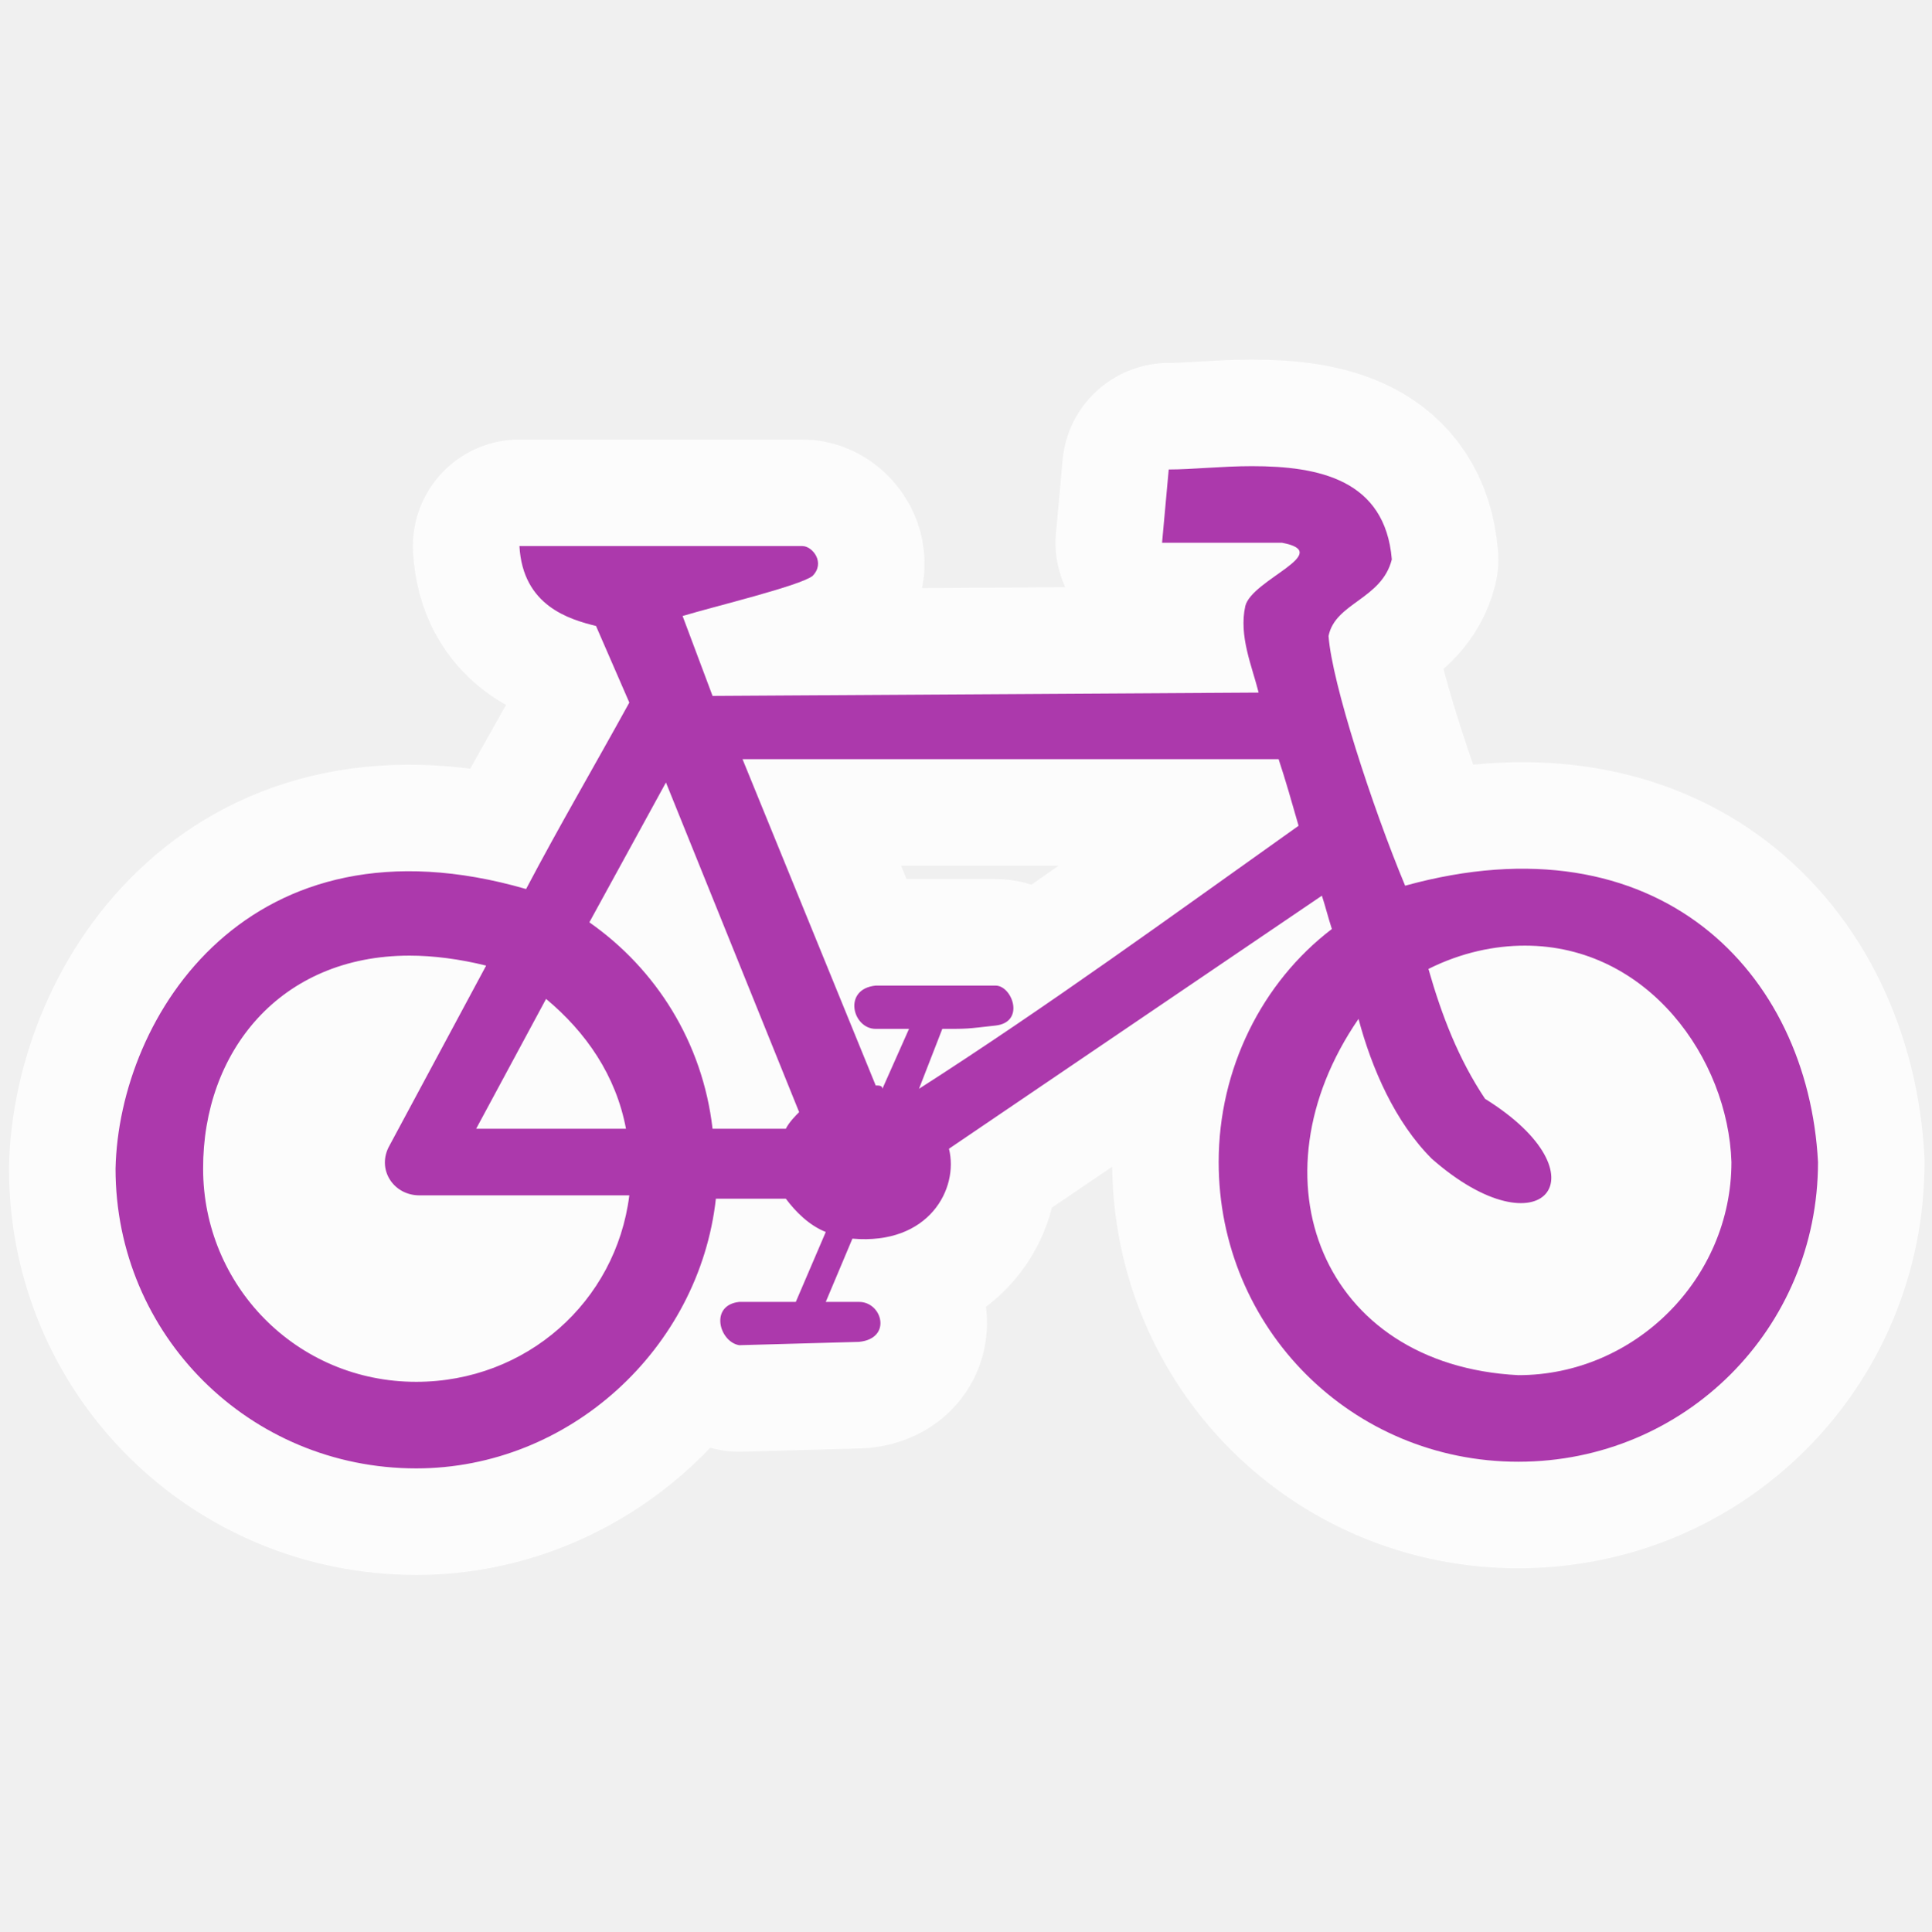
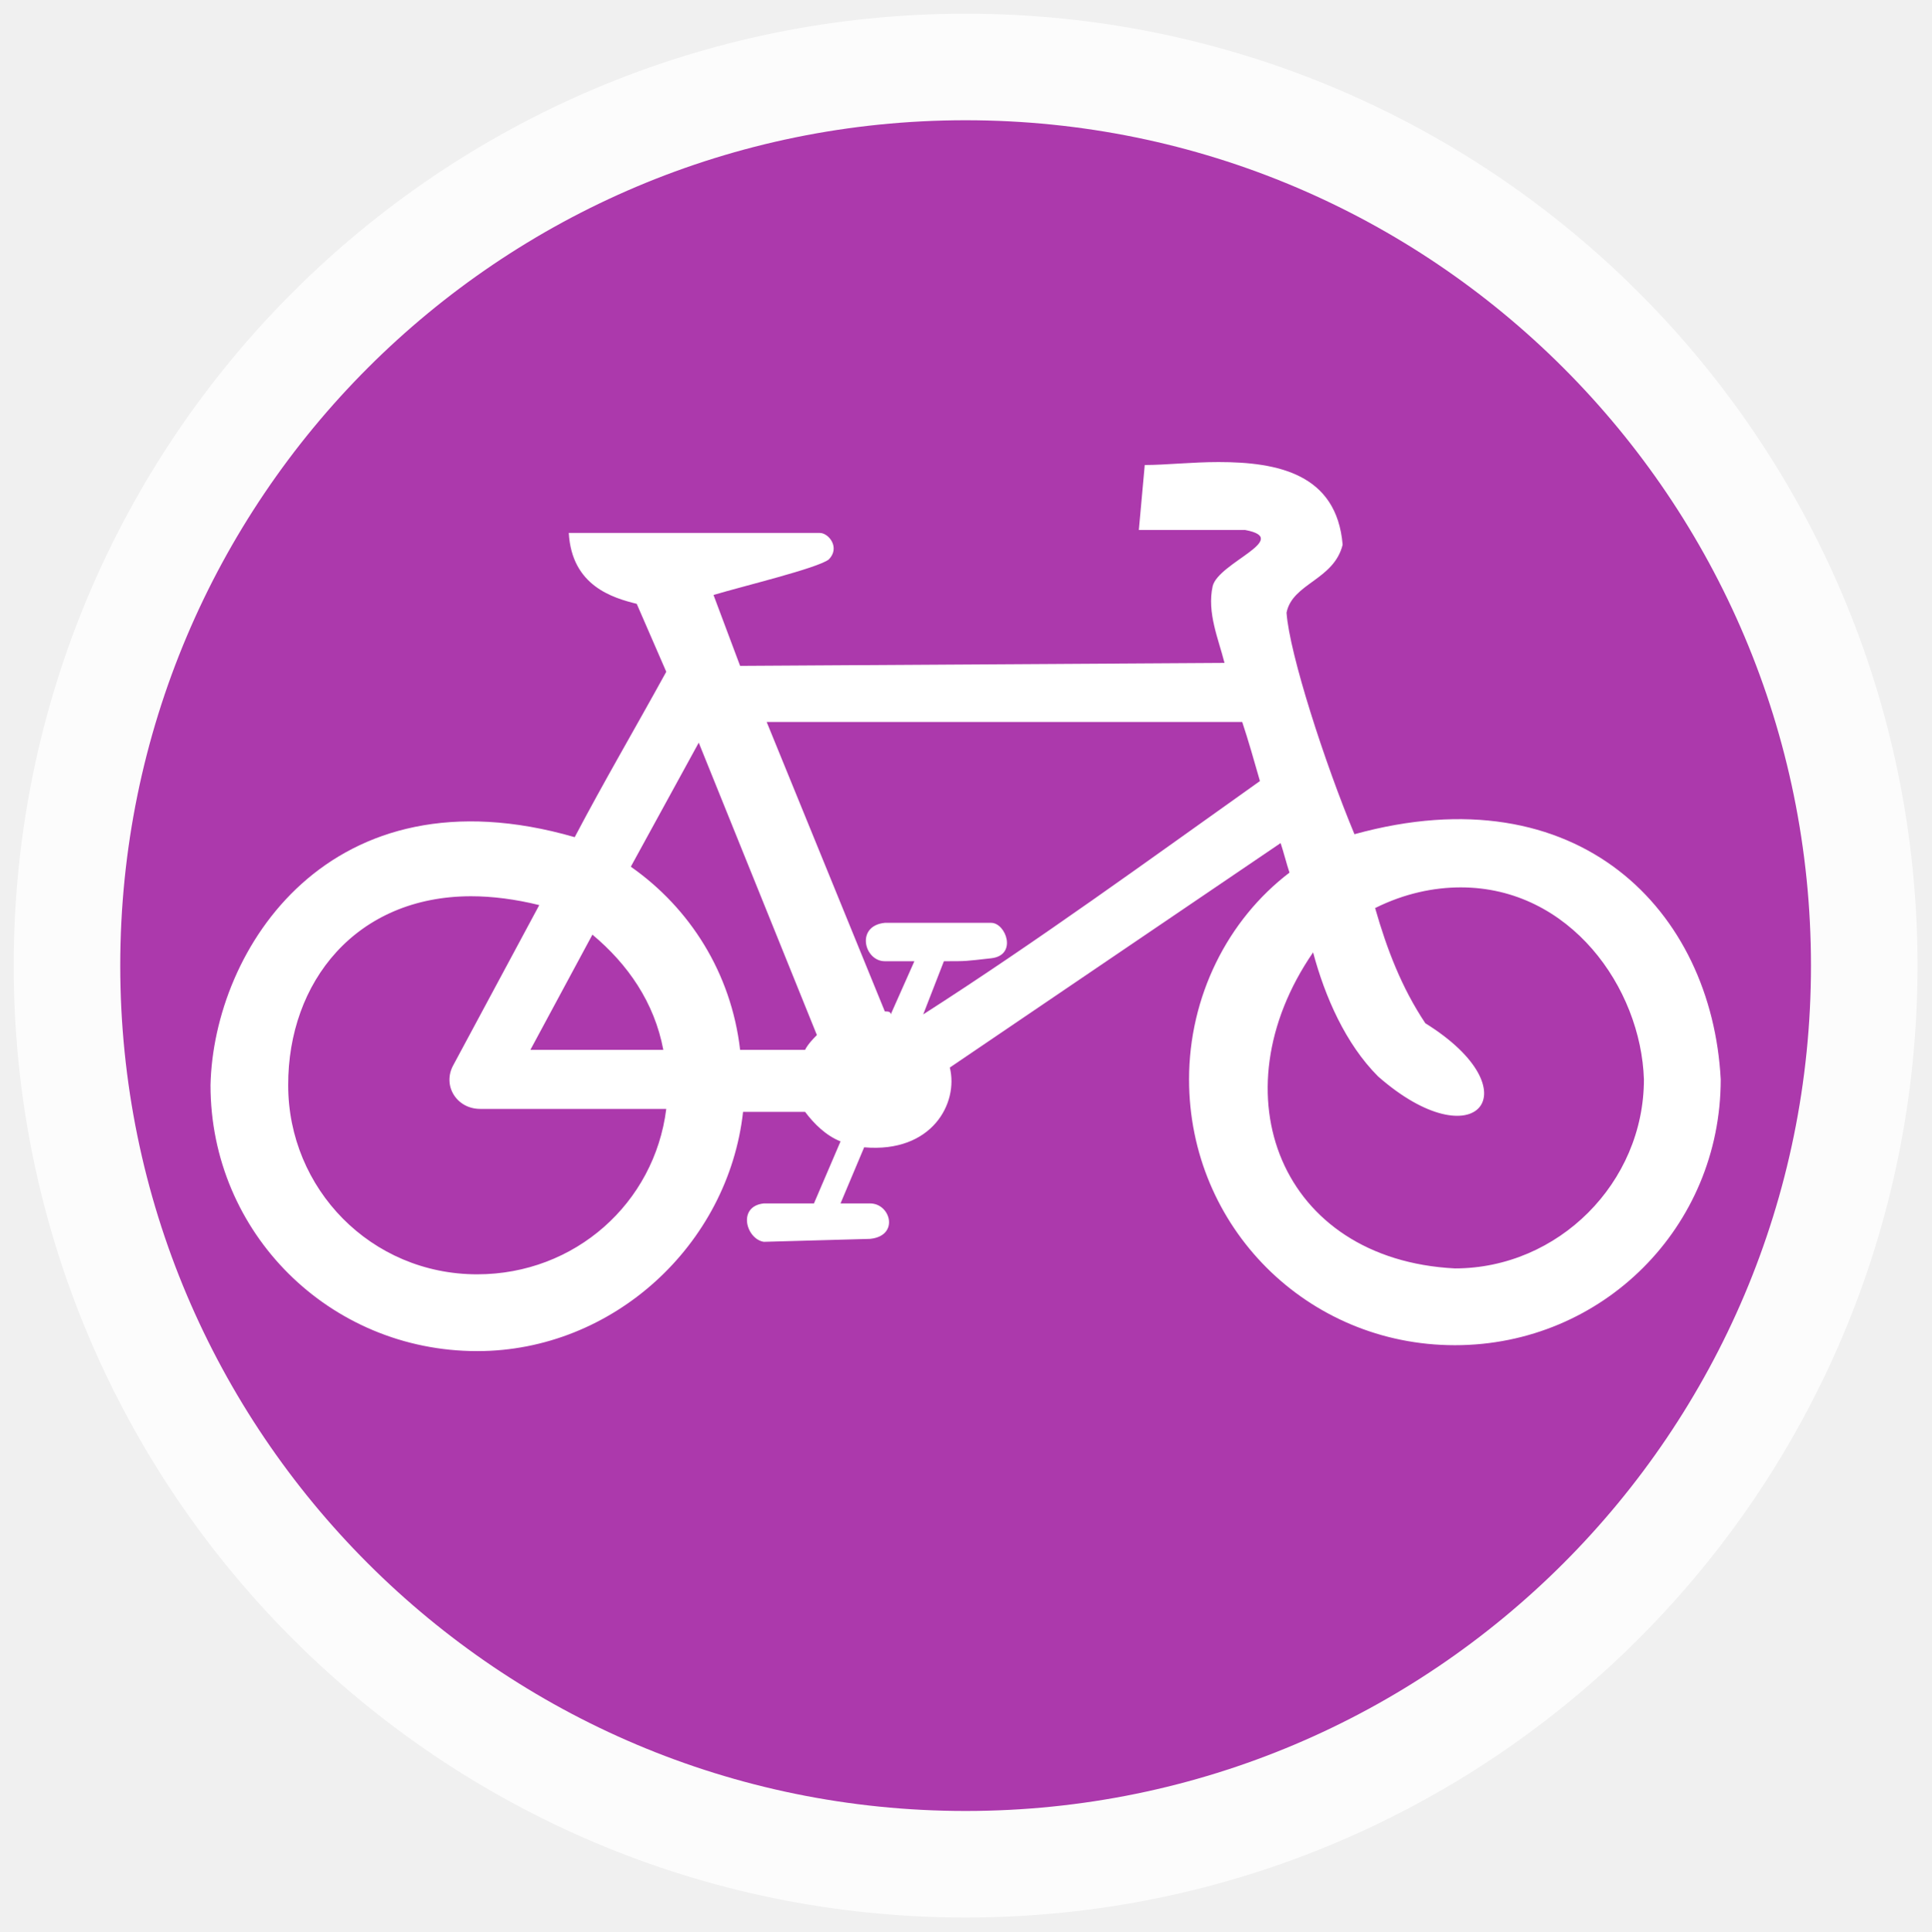
<svg xmlns="http://www.w3.org/2000/svg" version="1.0" width="580" height="580">
-   <path id="path4147" d="M 376 140 C 367 140 358 141 351 141 L 349 163 L 385 163 C 401 166 376 174 374 182 C 372 191 376 200 378 208 L 214 209 L 205 185 C 215 182 240 176 244 173 C 248 169 244 164 241 164 L 156 164 C 157 182 171 186 179 188 L 189 211 C 178 231 168 248 158 267 C 75 243 35.699 305 34.699 351 C 34.699 401 75 441 125 441 C 171 441 210 405 215 360 L 236 360 C 239 364 243 368 248 370 L 239 391 L 222 391 C 213 392 216 403 222 404 L 258 403 C 268 402 265 391 258 391 L 248 391 L 256 372 C 279 374 288 357 285 345 L 397 269 C 398 272 399 276 400 279 C 379 295 366 321 366 349 C 366 399 406 439 456 439 C 506 439 546 399 546 349 C 543 292 498 245 422 266 C 412 242 400 205 399 191 C 401 181 415 180 418 168 C 416 144 396 140 376 140 z M 223 228 L 384 228 C 386 234 388 241 390 248 C 352 275 315 302 276 327 L 283 309 C 291 309 290 309 299 308 C 308 307 304 296 299 296 L 263 296 C 253 297 256 309 263 309 L 273 309 L 265 327 C 265 326 264 326 263 326 L 223 228 z M 200 235 L 240 334 C 239 335 237 337 236 339 L 214 339 C 211 313 197 291 177 277 L 200 235 z M 458 284 C 495 284 519 318 520 349 C 520 384 491 413 456 413 C 397 410 375 354 408 306 C 412 321 419 337 430 348 C 463 377 483 353 446 330 C 438 318 433 305 429 291 C 439 286 449 284 458 284 z M 123 287 C 130 287 138 288 146 290 L 117 344 C 113 351 118 359 126 359 L 189 359 C 185 391 158 415 125 415 C 89 415 61 386 61 351 C 60.9 316 84 287 123 287 z M 164 300 C 176 310 185 323 188 339 L 143 339 L 164 300 z " mix-blend-mode="normal" solid-color="#000000" opacity="0.8" color-interpolation-filters="linearRGB" filter-gaussianBlur-deviation="0" color="#000000" image-rendering="auto" color-rendering="auto" stroke-width="64" isolation="auto" color-interpolation="sRGB" solid-opacity="1" fill="none" stroke-linejoin="round" filter-blend-mode="normal" stroke="#ffffff" shape-rendering="auto" />
-   <path d="M 376 140 C 367 140 358 141 351 141 L 349 163 L 385 163 C 401 166 376 174 374 182 C 372 191 376 200 378 208 L 214 209 L 205 185 C 215 182 240 176 244 173 C 248 169 244 164 241 164 L 156 164 C 157 182 171 186 179 188 L 189 211 C 178 231 168 248 158 267 C 75 243 35.699 305 34.699 351 C 34.699 401 75 441 125 441 C 171 441 210 405 215 360 L 236 360 C 239 364 243 368 248 370 L 239 391 L 222 391 C 213 392 216 403 222 404 L 258 403 C 268 402 265 391 258 391 L 248 391 L 256 372 C 279 374 288 357 285 345 L 397 269 C 398 272 399 276 400 279 C 379 295 366 321 366 349 C 366 399 406 439 456 439 C 506 439 546 399 546 349 C 543 292 498 245 422 266 C 412 242 400 205 399 191 C 401 181 415 180 418 168 C 416 144 396 140 376 140 z M 223 228 L 384 228 C 386 234 388 241 390 248 C 352 275 315 302 276 327 L 283 309 C 291 309 290 309 299 308 C 308 307 304 296 299 296 L 263 296 C 253 297 256 309 263 309 L 273 309 L 265 327 C 265 326 264 326 263 326 L 223 228 z M 200 235 L 240 334 C 239 335 237 337 236 339 L 214 339 C 211 313 197 291 177 277 L 200 235 z M 458 284 C 495 284 519 318 520 349 C 520 384 491 413 456 413 C 397 410 375 354 408 306 C 412 321 419 337 430 348 C 463 377 483 353 446 330 C 438 318 433 305 429 291 C 439 286 449 284 458 284 z M 123 287 C 130 287 138 288 146 290 L 117 344 C 113 351 118 359 126 359 L 189 359 C 185 391 158 415 125 415 C 89 415 61 386 61 351 C 60.9 316 84 287 123 287 z M 164 300 C 176 310 185 323 188 339 L 143 339 L 164 300 z " id="path4144" fill="#ac39ac" />
+   <path id="path4143" d="m 543.887,290 c 0,140.218 -113.669,253.887 -253.887,253.887 -140.218,0 -253.887,-113.669 -253.887,-253.887 C 36.113,149.782 149.782,36.113 290,36.113 c 140.218,0 253.887,113.669 253.887,253.887 z" mix-blend-mode="normal" solid-color="#000000" opacity="0.8" color-interpolation-filters="linearRGB" color="#000000" image-rendering="auto" color-rendering="auto" stroke-width="64" isolation="auto" color-interpolation="sRGB" solid-opacity="1" fill="none" stroke-linejoin="round" stroke="#ffffff" shape-rendering="auto" />
+   <path d="m 543.887,290 c 0,140.218 -113.669,253.887 -253.887,253.887 -140.218,0 -253.887,-113.669 -253.887,-253.887 C 36.113,149.782 149.782,36.113 290,36.113 c 140.218,0 253.887,113.669 253.887,253.887 z" id="path3267-7" fill="#ac39ac" vector-effect="none" />
+   <path d="m 365.978,138.767 c -7.984,0 -15.967,0.887 -22.177,0.887 l -1.774,19.516 h 31.935 c 14.193,2.661 -7.984,9.758 -9.758,16.854 -1.774,7.984 1.774,15.967 3.548,23.064 l -145.481,0.887 -7.984,-21.29 c 8.871,-2.661 31.048,-7.984 34.596,-10.645 3.548,-3.548 0,-7.984 -2.661,-7.984 h -75.401 c 0.887,15.967 13.306,19.516 20.403,21.29 l 8.871,20.403 c -9.758,17.742 -18.629,32.822 -27.499,49.676 -73.627,-21.29 -108.49,33.709 -109.377,74.514 0,44.354 35.75,79.837 80.104,79.837 40.806,0 75.401,-31.935 79.837,-71.853 h 18.629 c 2.661,3.548 6.21,7.097 10.645,8.871 l -7.984,18.629 h -15.08 c -7.984,0.887 -5.322,10.645 0,11.532 l 31.935,-0.887 c 8.871,-0.887 6.21,-10.645 0,-10.645 h -8.871 l 7.097,-16.854 c 20.403,1.774 28.386,-13.306 25.725,-23.951 l 99.353,-67.418 c 0.887,2.661 1.774,6.21 2.661,8.871 -18.629,14.193 -30.161,37.257 -30.161,62.095 0,44.354 35.483,79.837 79.837,79.837 44.354,0 79.837,-35.483 79.837,-79.837 -2.661,-50.563 -42.58,-92.256 -109.997,-73.627 -8.871,-21.29 -19.516,-54.112 -20.403,-66.531 1.774,-8.871 14.193,-9.758 16.854,-20.403 -1.774,-21.29 -19.516,-24.838 -37.257,-24.838 z m -135.723,78.063 h 142.819 c 1.774,5.322 3.548,11.532 5.322,17.742 -33.709,23.951 -66.531,47.902 -101.127,70.079 l 6.21,-15.967 c 7.097,0 6.21,0 14.193,-0.887 7.984,-0.887 4.435,-10.645 0,-10.645 H 265.739 c -8.871,0.887 -6.21,11.532 0,11.532 h 8.871 l -7.097,15.967 c 0,-0.887 -0.887,-0.887 -1.774,-0.887 z m -20.403,6.21 35.483,87.821 c -0.887,0.887 -2.661,2.661 -3.548,4.435 h -19.516 c -2.661,-23.064 -15.08,-42.58 -32.822,-54.999 z m 228.866,43.467 c 32.822,0 54.112,30.161 54.999,57.66 0,31.048 -25.725,56.773 -56.773,56.773 -52.337,-2.661 -71.853,-52.338 -42.58,-94.917 3.548,13.306 9.758,27.499 19.516,37.257 29.274,25.725 47.015,4.435 14.193,-15.967 -7.097,-10.645 -11.532,-22.177 -15.08,-34.596 8.871,-4.435 17.742,-6.21 25.725,-6.21 z m -297.171,2.661 c 6.21,0 13.306,0.887 20.403,2.661 l -25.725,47.902 c -3.548,6.21 0.887,13.306 7.984,13.306 h 55.886 c -3.548,28.386 -27.499,49.676 -56.773,49.676 -31.935,0 -56.773,-25.725 -56.773,-56.773 -0.089,-31.048 20.403,-56.773 54.999,-56.773 z m 36.37,11.532 c 10.645,8.871 18.629,20.403 21.29,34.596 h -39.918 z" id="path4144" fill="#ffffff" stroke-width="0.89" />
</svg>
